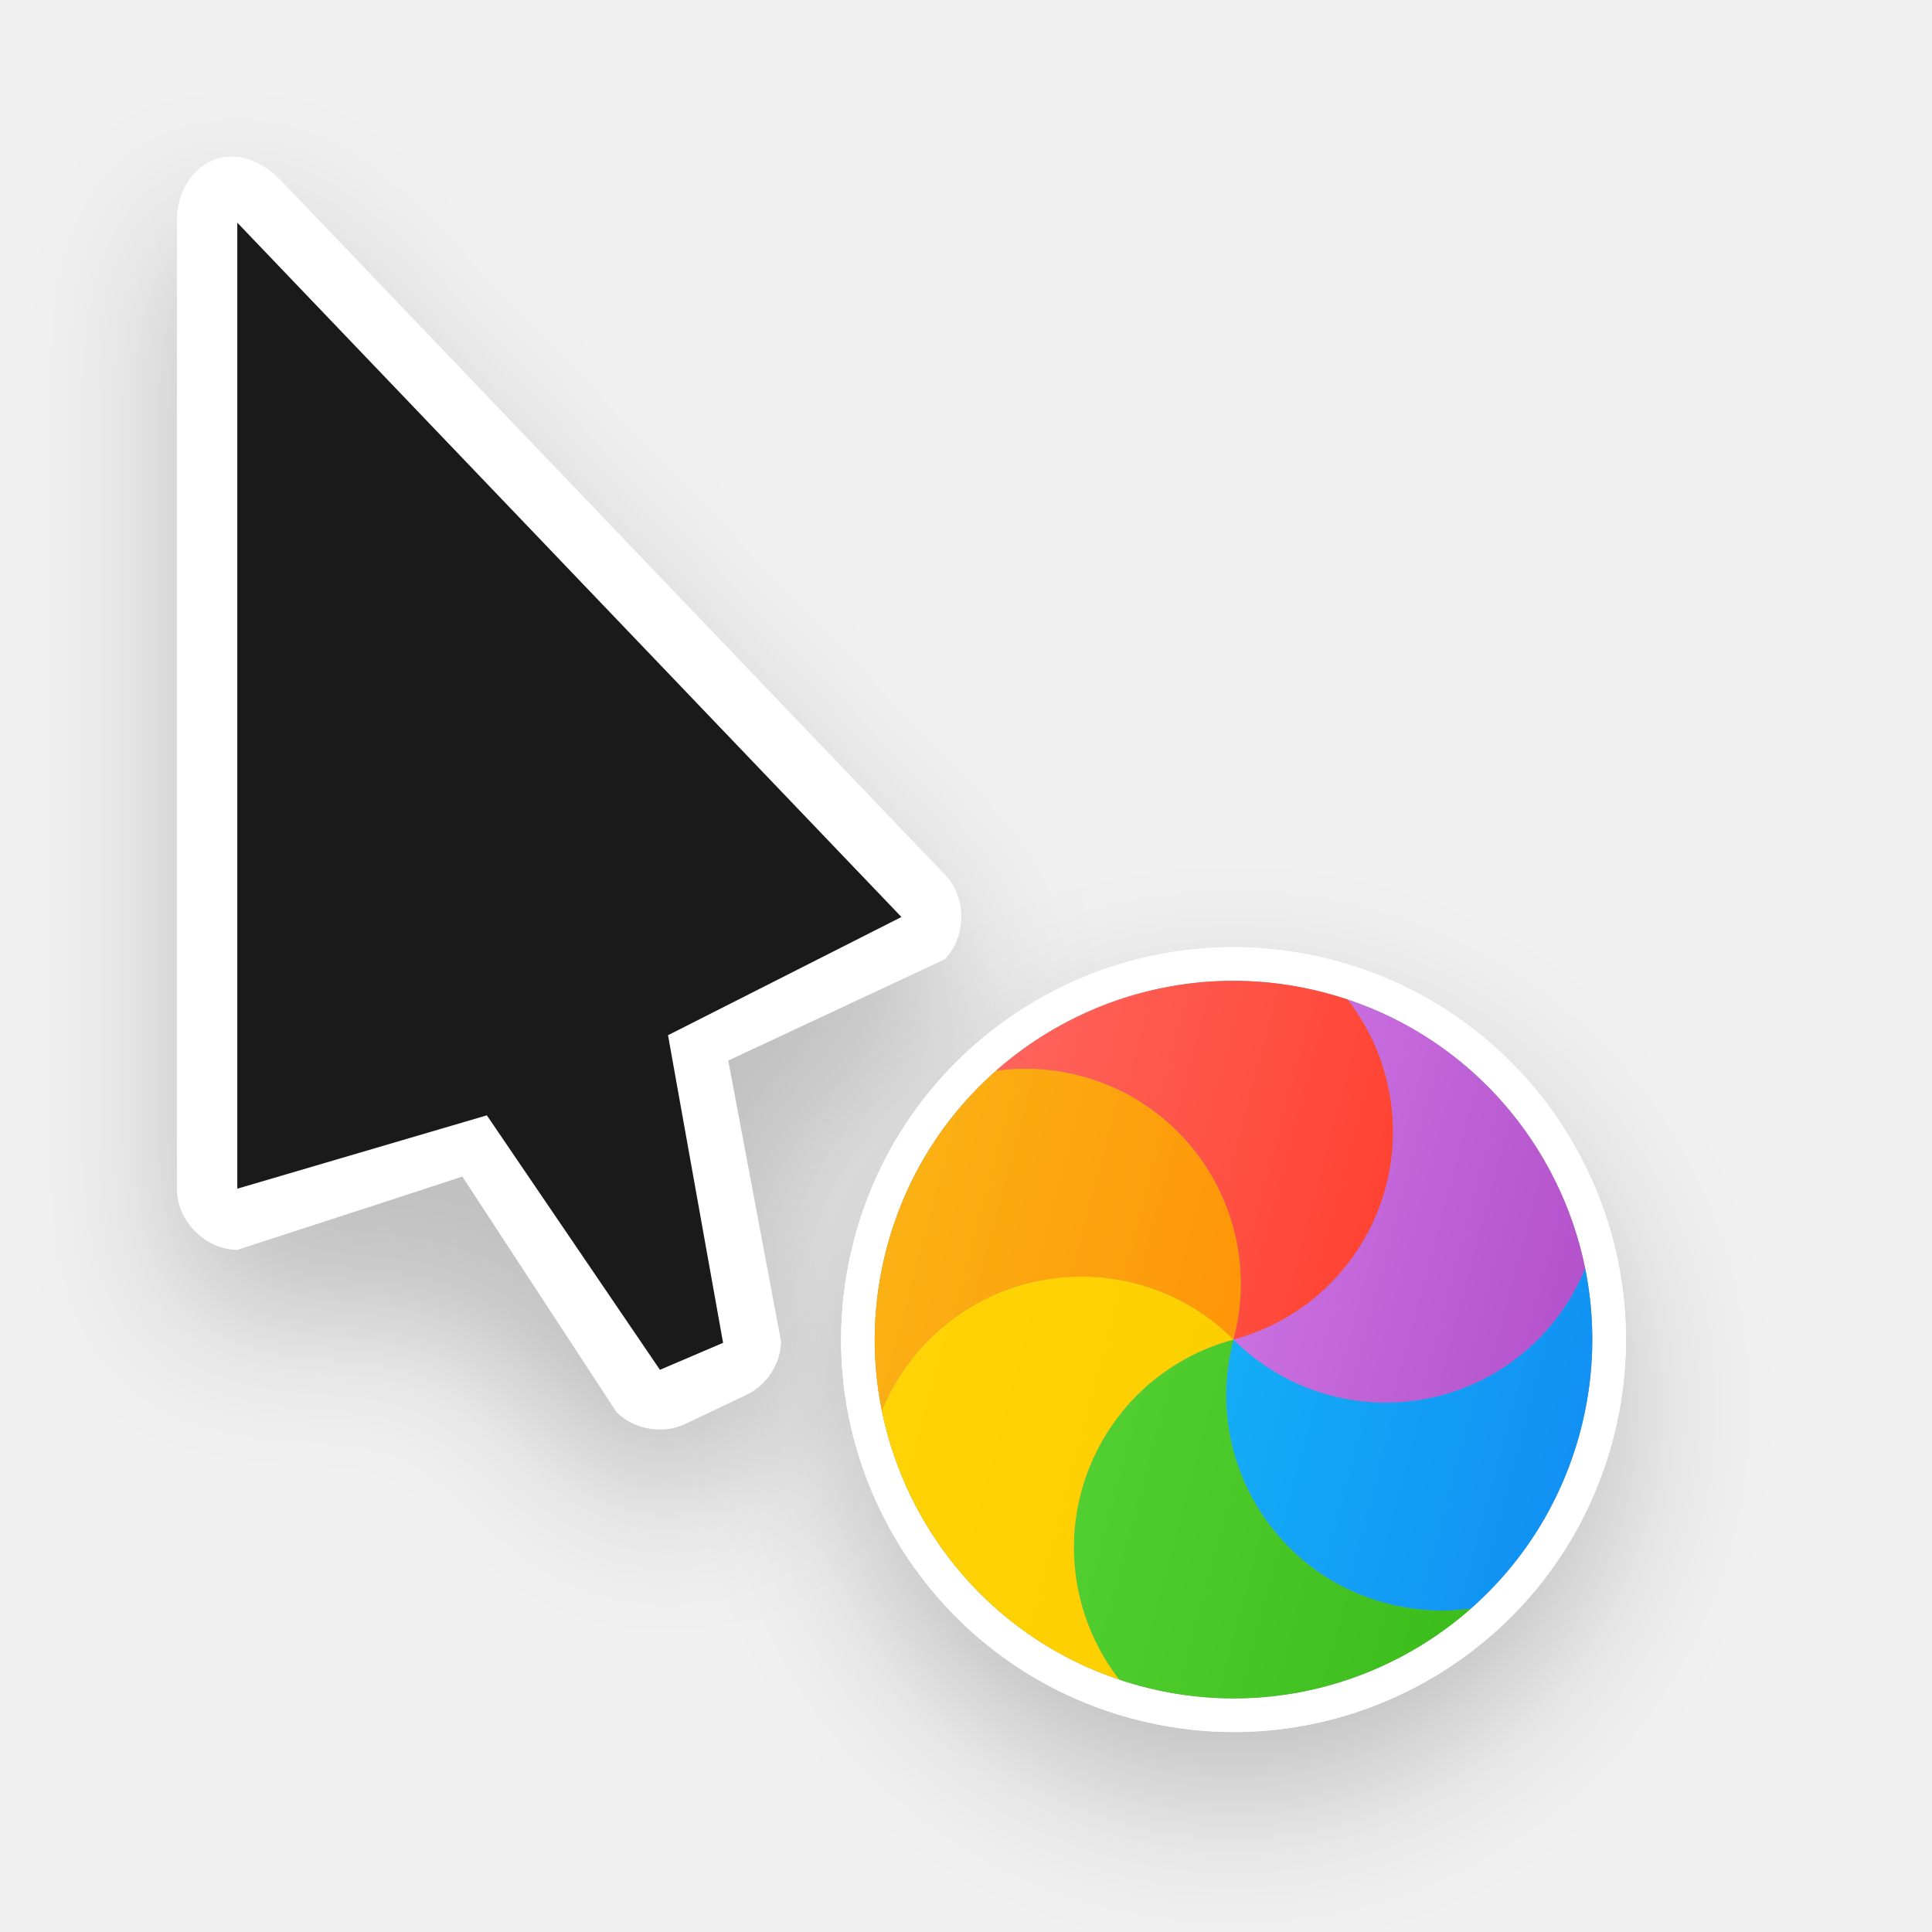
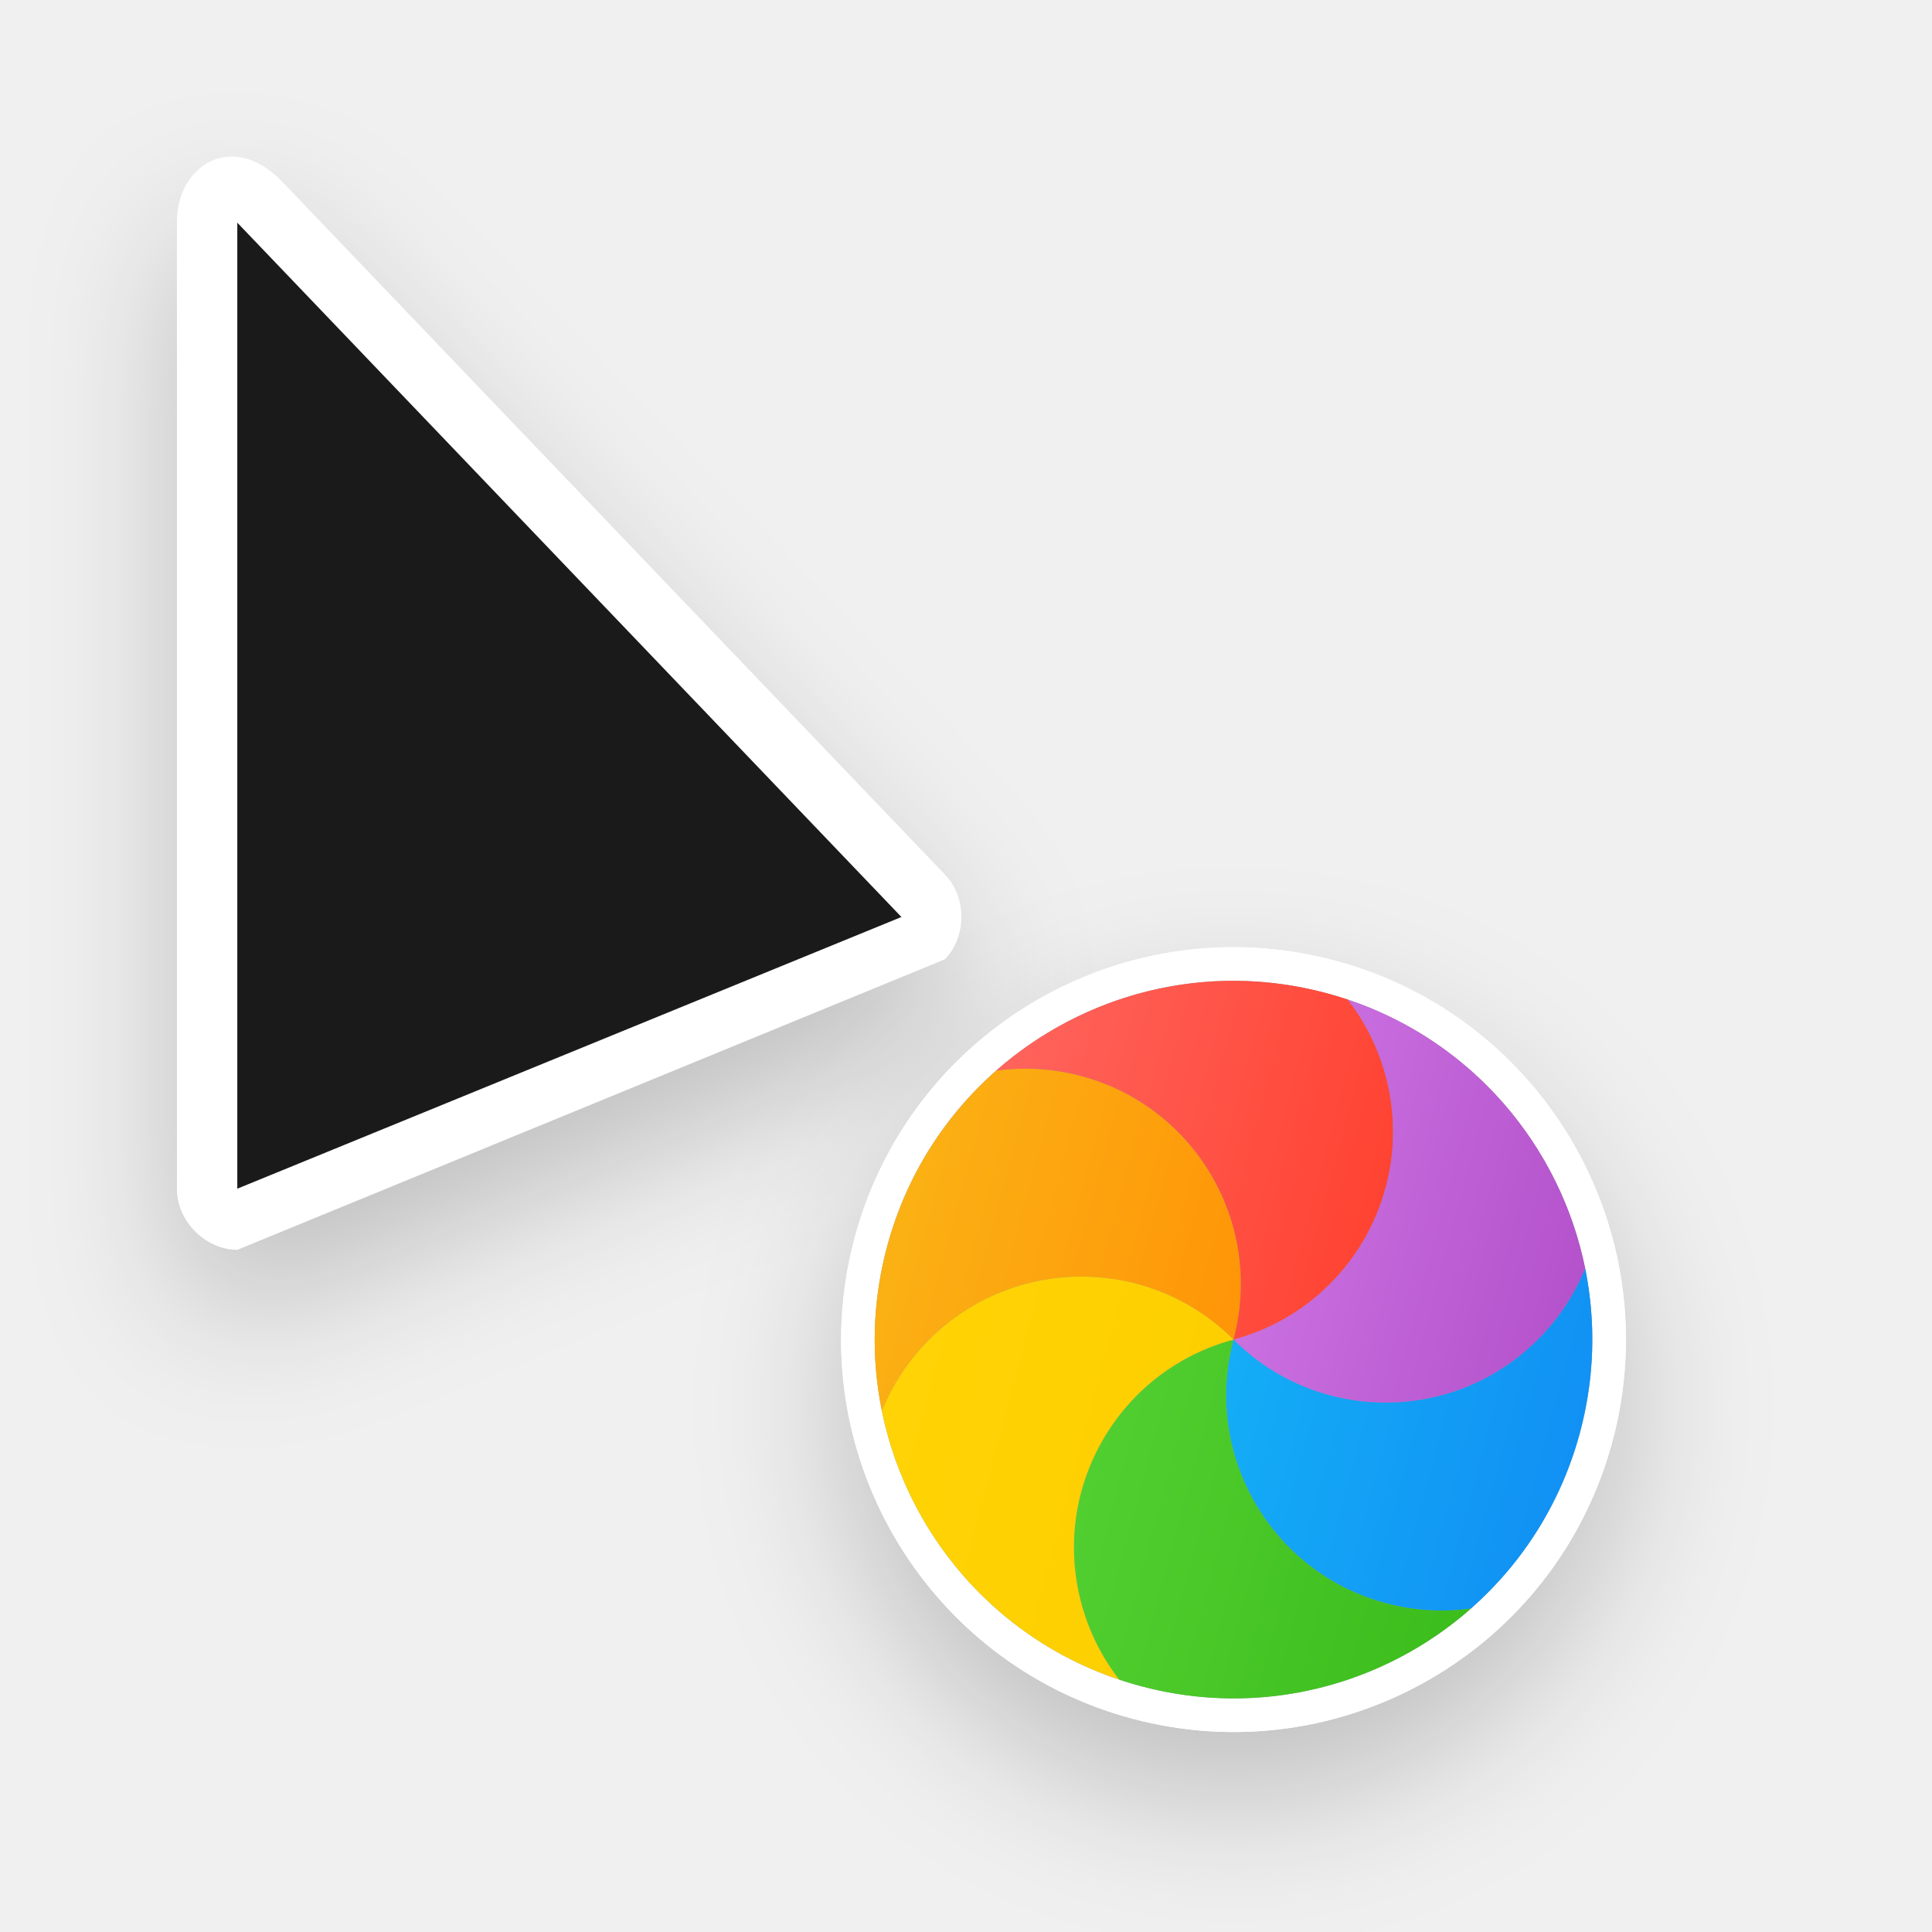
<svg xmlns="http://www.w3.org/2000/svg" xmlns:xlink="http://www.w3.org/1999/xlink" width="32" height="32" viewBox="0 0 32 32" id="svg2" version="1.1">
  <defs id="defs4">
    <linearGradient xlink:href="#linearGradient-colour1" id="linearGradient13172" gradientUnits="userSpaceOnUse" gradientTransform="matrix(1.028313,0,0,0.9836115,343.323,796.7172)" x1="17.871" y1="7.669" x2="17.871" y2="17.893" />
    <linearGradient gradientUnits="userSpaceOnUse" gradientTransform="matrix(1.028313,0,0,0.9836115,343.323,796.7172)" x1="17.871" y1="7.669" x2="17.871" y2="17.893" id="linearGradient-colour1">
      <stop stop-color="#FBB114" offset="0%" id="stop7" />
      <stop stop-color="#FF9508" offset="100%" id="stop9" />
    </linearGradient>
    <linearGradient xlink:href="#linearGradient-colour2" id="linearGradient13174" gradientUnits="userSpaceOnUse" gradientTransform="matrix(0.944652,0,0,1.070723,343.323,796.7172)" x1="23.954" y1="8.61" x2="23.954" y2="19.256" />
    <linearGradient gradientUnits="userSpaceOnUse" gradientTransform="matrix(0.944652,0,0,1.070723,343.323,796.7172)" x1="23.954" y1="8.61" x2="23.954" y2="19.256" id="linearGradient-colour2">
      <stop stop-color="#FF645D" offset="0%" id="stop12" />
      <stop stop-color="#FF4332" offset="100%" id="stop14" />
    </linearGradient>
    <linearGradient xlink:href="#linearGradient-colour3" id="linearGradient13176" gradientUnits="userSpaceOnUse" gradientTransform="matrix(1.103708,0,0,0.9164209,343.323,796.7172)" x1="20.127" y1="19.205" x2="20.127" y2="29.033" />
    <linearGradient gradientUnits="userSpaceOnUse" gradientTransform="matrix(1.103708,0,0,0.9164209,343.323,796.7172)" x1="20.127" y1="19.205" x2="20.127" y2="29.033" id="linearGradient-colour3">
      <stop stop-color="#CA70E1" offset="0%" id="stop17" />
      <stop stop-color="#B452CB" offset="100%" id="stop19" />
    </linearGradient>
    <linearGradient xlink:href="#linearGradient-colour4" id="linearGradient13178" gradientUnits="userSpaceOnUse" gradientTransform="matrix(1.028313,0,0,0.9836116,343.323,796.7172)" x1="16.36" y1="17.893" x2="16.36" y2="28.118" />
    <linearGradient gradientUnits="userSpaceOnUse" gradientTransform="matrix(1.028313,0,0,0.9836116,343.323,796.7172)" x1="16.36" y1="17.893" x2="16.36" y2="28.118" id="linearGradient-colour4">
      <stop stop-color="#14ADF6" offset="0%" id="stop22" />
      <stop stop-color="#1191F4" offset="100%" id="stop24" />
    </linearGradient>
    <linearGradient xlink:href="#linearGradient-colour5" id="linearGradient13180" gradientUnits="userSpaceOnUse" gradientTransform="matrix(0.944652,0,0,1.070723,343.323,796.7172)" x1="13.308" y1="13.619" x2="13.308" y2="24.265" />
    <linearGradient gradientUnits="userSpaceOnUse" gradientTransform="matrix(0.944652,0,0,1.070723,343.323,796.7172)" x1="13.308" y1="13.619" x2="13.308" y2="24.265" id="linearGradient-colour5">
      <stop stop-color="#52CF30" offset="0%" id="stop27" />
      <stop stop-color="#3BBD1C" offset="100%" id="stop29" />
    </linearGradient>
    <linearGradient xlink:href="#linearGradient-colour6" id="linearGradient13182" gradientUnits="userSpaceOnUse" gradientTransform="matrix(1.103708,0,0,0.9164209,343.323,796.7172)" x1="11.766" y1="9.377" x2="11.766" y2="19.205" />
    <linearGradient gradientUnits="userSpaceOnUse" gradientTransform="matrix(1.103708,0,0,0.9164209,343.323,796.7172)" x1="11.766" y1="9.377" x2="11.766" y2="19.205" id="linearGradient-colour6">
      <stop stop-color="#FFD305" offset="0%" id="stop32" />
      <stop stop-color="#FDCF01" offset="100%" id="stop34" />
    </linearGradient>
    <filter style="color-interpolation-filters:sRGB" height="1.272" y="-0.136" width="1.441" x="-0.22" id="filter7590-8">
      <feGaussianBlur id="feGaussianBlur7592-1" stdDeviation="1.192" />
    </filter>
    <filter style="color-interpolation-filters:sRGB" height="1.444" y="-0.222" width="1.444" x="-0.222" id="filter7558-8">
      <feGaussianBlur id="feGaussianBlur7560-4" stdDeviation="1.202" />
    </filter>
  </defs>
  <g id="layer1" transform="translate(0,-1020.362)">
    <path id="path7438-8" d="m 20.431,1037.164 c -3.59,0 -6.5,2.91 -6.5,6.5 0,3.59 2.91,6.5 6.5,6.5 3.59,0 6.5,-2.91 6.5,-6.5 0,-3.59 -2.91,-6.5 -6.5,-6.5 z" style="color:#000000;font-style:normal;font-variant:normal;font-weight:normal;font-stretch:normal;font-size:medium;line-height:normal;font-family:Sans;-inkscape-font-specification:Sans;text-indent:0;text-align:start;text-decoration:none;text-decoration-line:none;letter-spacing:normal;word-spacing:normal;text-transform:none;direction:ltr;block-progression:tb;writing-mode:lr-tb;baseline-shift:baseline;text-anchor:start;display:inline;overflow:visible;visibility:visible;opacity:0.2;fill:#000000;fill-opacity:1;fill-rule:nonzero;stroke:none;stroke-width:2;marker:none;filter:url(#filter7558-8);enable-background:accumulate" />
-     <path id="path7454-9" d="m 3.743,1024.071 c -0.467,0.055 -0.823,0.498 -0.812,1.094 l 0,16 c 5e-5,0.524 0.476,1 1,1 l 3.594,0 2.687,2.688 c 0.295,0.295 0.783,0.375 1.156,0.188 l 1,-0.5 c 0.328,-0.159 0.554,-0.51 0.562,-0.875 l 0,-3.594 2.719,-2.719 c 0.365,-0.37 0.365,-1.036 0,-1.406 l -11,-11.5 c -0.307,-0.307 -0.626,-0.408 -0.906,-0.375 z" style="color:#000000;font-style:normal;font-variant:normal;font-weight:normal;font-stretch:normal;font-size:medium;line-height:normal;font-family:Sans;-inkscape-font-specification:Sans;text-indent:0;text-align:start;text-decoration:none;text-decoration-line:none;letter-spacing:normal;word-spacing:normal;text-transform:none;direction:ltr;block-progression:tb;writing-mode:lr-tb;baseline-shift:baseline;text-anchor:start;display:inline;overflow:visible;visibility:visible;opacity:0.2;fill:#000000;fill-opacity:1;fill-rule:nonzero;stroke:none;stroke-width:2;marker:none;filter:url(#filter7590-8);enable-background:accumulate" />
+     <path id="path7454-9" d="m 3.743,1024.071 c -0.467,0.055 -0.823,0.498 -0.812,1.094 v 16 c 5e-5,0.524 0.476,1 1,1 l 11.719,-4.812 c 0.365,-0.37 0.365,-1.036 0,-1.406 l -11,-11.5 c -0.307,-0.307 -0.626,-0.408 -0.906,-0.375 z" style="color:#000000;font-style:normal;font-variant:normal;font-weight:normal;font-stretch:normal;font-size:medium;line-height:normal;font-family:Sans;-inkscape-font-specification:Sans;text-indent:0;text-align:start;text-decoration:none;text-decoration-line:none;letter-spacing:normal;word-spacing:normal;text-transform:none;writing-mode:lr-tb;direction:ltr;baseline-shift:baseline;text-anchor:start;display:inline;overflow:visible;visibility:visible;opacity:0.2;fill:#000000;fill-opacity:1;fill-rule:nonzero;stroke:none;stroke-width:2;marker:none;filter:url(#filter7590-8);enable-background:accumulate" />
    <g style="display:inline" id="g11425-5-64" transform="translate(-160.2785,260.9164)">
-       <path style="color:#000000;font-style:normal;font-variant:normal;font-weight:normal;font-stretch:normal;font-size:medium;line-height:normal;font-family:Sans;-inkscape-font-specification:Sans;text-indent:0;text-align:start;text-decoration:none;text-decoration-line:none;letter-spacing:normal;word-spacing:normal;text-transform:none;direction:ltr;block-progression:tb;writing-mode:lr-tb;baseline-shift:baseline;text-anchor:start;display:inline;overflow:visible;visibility:visible;fill:#ffffff;fill-opacity:1;fill-rule:nonzero;stroke:none;stroke-width:2;marker:none;enable-background:accumulate" d="m 163.209,763.147 0,16 c 5e-5,0.524 0.476,1 1,1 0,0 3.883,-1.259 3.726,-1.215 l 2.555,3.903 c 0.295,0.295 0.783,0.375 1.156,0.188 l 1.008,-0.48 c 0.328,-0.159 0.554,-0.51 0.562,-0.875 l -0.875,-4.656 3.585,-1.677 c 0.365,-0.37 0.365,-1.037 0,-1.406 l -11,-11.5 c -0.82,-0.82 -1.736,-0.235 -1.719,0.719 z" id="path11427-0-33" />
-       <path style="fill:#1a1a1a;fill-opacity:1;stroke:none" d="m 164.209,779.134 0,-16 11,11.5 -3.866,1.958 0.912,5.095 -1.046,0.447 -2.867,-4.215 z" id="path11429-9-3" />
+       <path style="color:#000000;font-style:normal;font-variant:normal;font-weight:normal;font-stretch:normal;font-size:medium;line-height:normal;font-family:Sans;-inkscape-font-specification:Sans;text-indent:0;text-align:start;text-decoration:none;text-decoration-line:none;letter-spacing:normal;word-spacing:normal;text-transform:none;writing-mode:lr-tb;direction:ltr;baseline-shift:baseline;text-anchor:start;display:inline;overflow:visible;visibility:visible;fill:#ffffff;fill-opacity:1;fill-rule:nonzero;stroke:none;stroke-width:2;marker:none;enable-background:accumulate" d="m 163.209,763.147 v 16 c 5e-5,0.524 0.476,1 1,1 l 11.719,-4.812 c 0.365,-0.37 0.365,-1.037 0,-1.406 l -11,-11.5 c -0.82,-0.82 -1.736,-0.235 -1.719,0.719 z" id="path11427-0-33" />
+       <path style="fill:#1a1a1a;fill-opacity:1;stroke:none" d="m 164.209,779.134 v -16 l 11,11.5 z" id="path11429-9-3" />
    </g>
    <g style="display:inline" id="g4618-0-8" transform="matrix(0.152905,-0.5706339,0.5706316,0.1528962,-499.431,1123.999)">
      <circle style="fill:#ffffff;fill-rule:evenodd;stroke:none;stroke-width:1" id="circle4566-9-6" cx="360.923" cy="814.317" r="11" />
      <path style="fill:#ffffff;fill-rule:evenodd;stroke:none;stroke-width:1" d="m 367.005,805.15 c 0.333,0.789 0.518,1.656 0.518,2.567 0,3.645 -2.955,6.6 -6.6,6.6 1.823,-3.157 0.741,-7.193 -2.416,-9.016 -0.789,-0.456 -1.633,-0.73 -2.484,-0.835 1.475,-0.735 3.139,-1.149 4.9,-1.149 2.249,0 4.34,0.675 6.082,1.833 l 0,0 z" id="path4568-3-0" />
      <path style="fill:#ffffff;fill-rule:evenodd;stroke:none;stroke-width:1" d="m 371.902,815.002 c -0.516,0.683 -1.175,1.276 -1.963,1.731 -3.157,1.823 -7.193,0.741 -9.016,-2.416 3.645,0 6.6,-2.955 6.6,-6.6 0,-0.91 -0.184,-1.778 -0.518,-2.567 2.964,1.971 4.918,5.341 4.918,9.167 0,0.23 -0.007,0.459 -0.021,0.685 l 0,0 z" id="path4570-6-4" />
      <path style="fill:#ffffff;fill-rule:evenodd;stroke:none;stroke-width:1" d="m 365.823,824.168 c -0.851,-0.106 -1.695,-0.38 -2.484,-0.835 -3.157,-1.823 -4.238,-5.859 -2.416,-9.016 1.823,3.157 5.859,4.238 9.016,2.416 0.788,-0.455 1.447,-1.048 1.963,-1.731 -0.247,4.022 -2.656,7.46 -6.079,9.166 l 0,0 z" id="path4572-0-8" />
      <path style="fill:#ffffff;fill-rule:evenodd;stroke:none;stroke-width:1" d="m 354.841,823.484 c -0.333,-0.789 -0.518,-1.656 -0.518,-2.567 0,-3.645 2.955,-6.6 6.6,-6.6 -1.823,3.157 -0.741,7.193 2.416,9.016 0.789,0.456 1.633,0.73 2.484,0.835 -1.475,0.735 -3.139,1.149 -4.9,1.149 -2.249,0 -4.34,-0.675 -6.082,-1.833 l 0,0 z" id="path4574-6-8" />
      <path style="fill:#ffffff;fill-rule:evenodd;stroke:none;stroke-width:1" d="m 349.944,813.632 c 0.516,-0.683 1.175,-1.276 1.963,-1.731 3.157,-1.823 7.193,-0.741 9.016,2.416 -3.645,0 -6.6,2.955 -6.6,6.6 0,0.91 0.184,1.778 0.518,2.567 -2.964,-1.971 -4.918,-5.341 -4.918,-9.167 0,-0.23 0.007,-0.459 0.021,-0.685 l 0,0 z" id="path4576-2-8" />
      <path style="fill:#ffffff;fill-rule:evenodd;stroke:none;stroke-width:1" d="m 356.023,804.466 c 0.851,0.106 1.695,0.38 2.484,0.835 3.157,1.823 4.238,5.859 2.416,9.016 -1.823,-3.157 -5.859,-4.238 -9.016,-2.416 -0.788,0.455 -1.447,1.048 -1.963,1.731 0.247,-4.022 2.656,-7.46 6.079,-9.166 l 0,0 z" id="path4578-6-9" />
      <circle r="10.057" cy="814.317" cx="360.923" id="background-1-7" style="fill:#959595;fill-rule:evenodd;stroke:none;stroke-width:1" />
      <path id="orange-8-7" d="m 366.484,805.936 c 0.305,0.721 0.473,1.514 0.473,2.347 0,3.333 -2.702,6.034 -6.034,6.034 1.666,-2.886 0.677,-6.577 -2.209,-8.243 -0.722,-0.417 -1.493,-0.667 -2.271,-0.764 1.349,-0.672 2.87,-1.05 4.48,-1.05 2.056,0 3.968,0.617 5.561,1.676 l 0,0 z" style="fill:url(#linearGradient13172);fill-rule:evenodd;stroke:none;stroke-width:1" />
      <path id="red-7-6" d="m 370.961,814.944 c -0.472,0.624 -1.074,1.166 -1.795,1.582 -2.886,1.666 -6.577,0.677 -8.243,-2.209 3.333,0 6.034,-2.702 6.034,-6.034 0,-0.832 -0.169,-1.625 -0.473,-2.347 2.71,1.802 4.496,4.883 4.496,8.381 0,0.21 -0.007,0.419 -0.019,0.626 l 0,0 z" style="fill:url(#linearGradient13174);fill-rule:evenodd;stroke:none;stroke-width:1" />
      <path id="purple-9-4" d="m 365.403,823.324 c -0.778,-0.097 -1.55,-0.347 -2.271,-0.764 -2.886,-1.666 -3.875,-5.357 -2.209,-8.243 1.666,2.886 5.357,3.875 8.243,2.209 0.72,-0.416 1.323,-0.958 1.795,-1.582 -0.226,3.678 -2.428,6.821 -5.558,8.38 l 0,0 z" style="fill:url(#linearGradient13176);fill-rule:evenodd;stroke:none;stroke-width:1" />
      <path id="blue-2-3" d="m 355.362,822.698 c -0.305,-0.721 -0.473,-1.514 -0.473,-2.347 0,-3.333 2.702,-6.034 6.034,-6.034 -1.666,2.886 -0.677,6.577 2.209,8.243 0.722,0.417 1.493,0.667 2.271,0.764 -1.349,0.672 -2.87,1.05 -4.48,1.05 -2.056,0 -3.968,-0.617 -5.561,-1.676 l 0,0 z" style="fill:url(#linearGradient13178);fill-rule:evenodd;stroke:none;stroke-width:1" />
      <path id="green-0-0" d="m 350.885,813.691 c 0.472,-0.624 1.074,-1.166 1.795,-1.582 2.886,-1.666 6.577,-0.677 8.243,2.209 -3.333,0 -6.034,2.702 -6.034,6.034 0,0.832 0.169,1.625 0.473,2.347 -2.71,-1.802 -4.496,-4.883 -4.496,-8.381 0,-0.21 0.007,-0.419 0.019,-0.626 l 0,0 z" style="fill:url(#linearGradient13180);fill-rule:evenodd;stroke:none;stroke-width:1" />
      <path id="yellow-2-3" d="m 356.443,805.31 c 0.778,0.097 1.55,0.347 2.271,0.764 2.886,1.666 3.875,5.357 2.209,8.243 -1.666,-2.886 -5.357,-3.875 -8.243,-2.209 -0.72,0.416 -1.323,0.958 -1.795,1.582 0.226,-3.678 2.428,-6.821 5.558,-8.38 l 0,0 z" style="fill:url(#linearGradient13182);fill-rule:evenodd;stroke:none;stroke-width:1" />
    </g>
  </g>
</svg>
